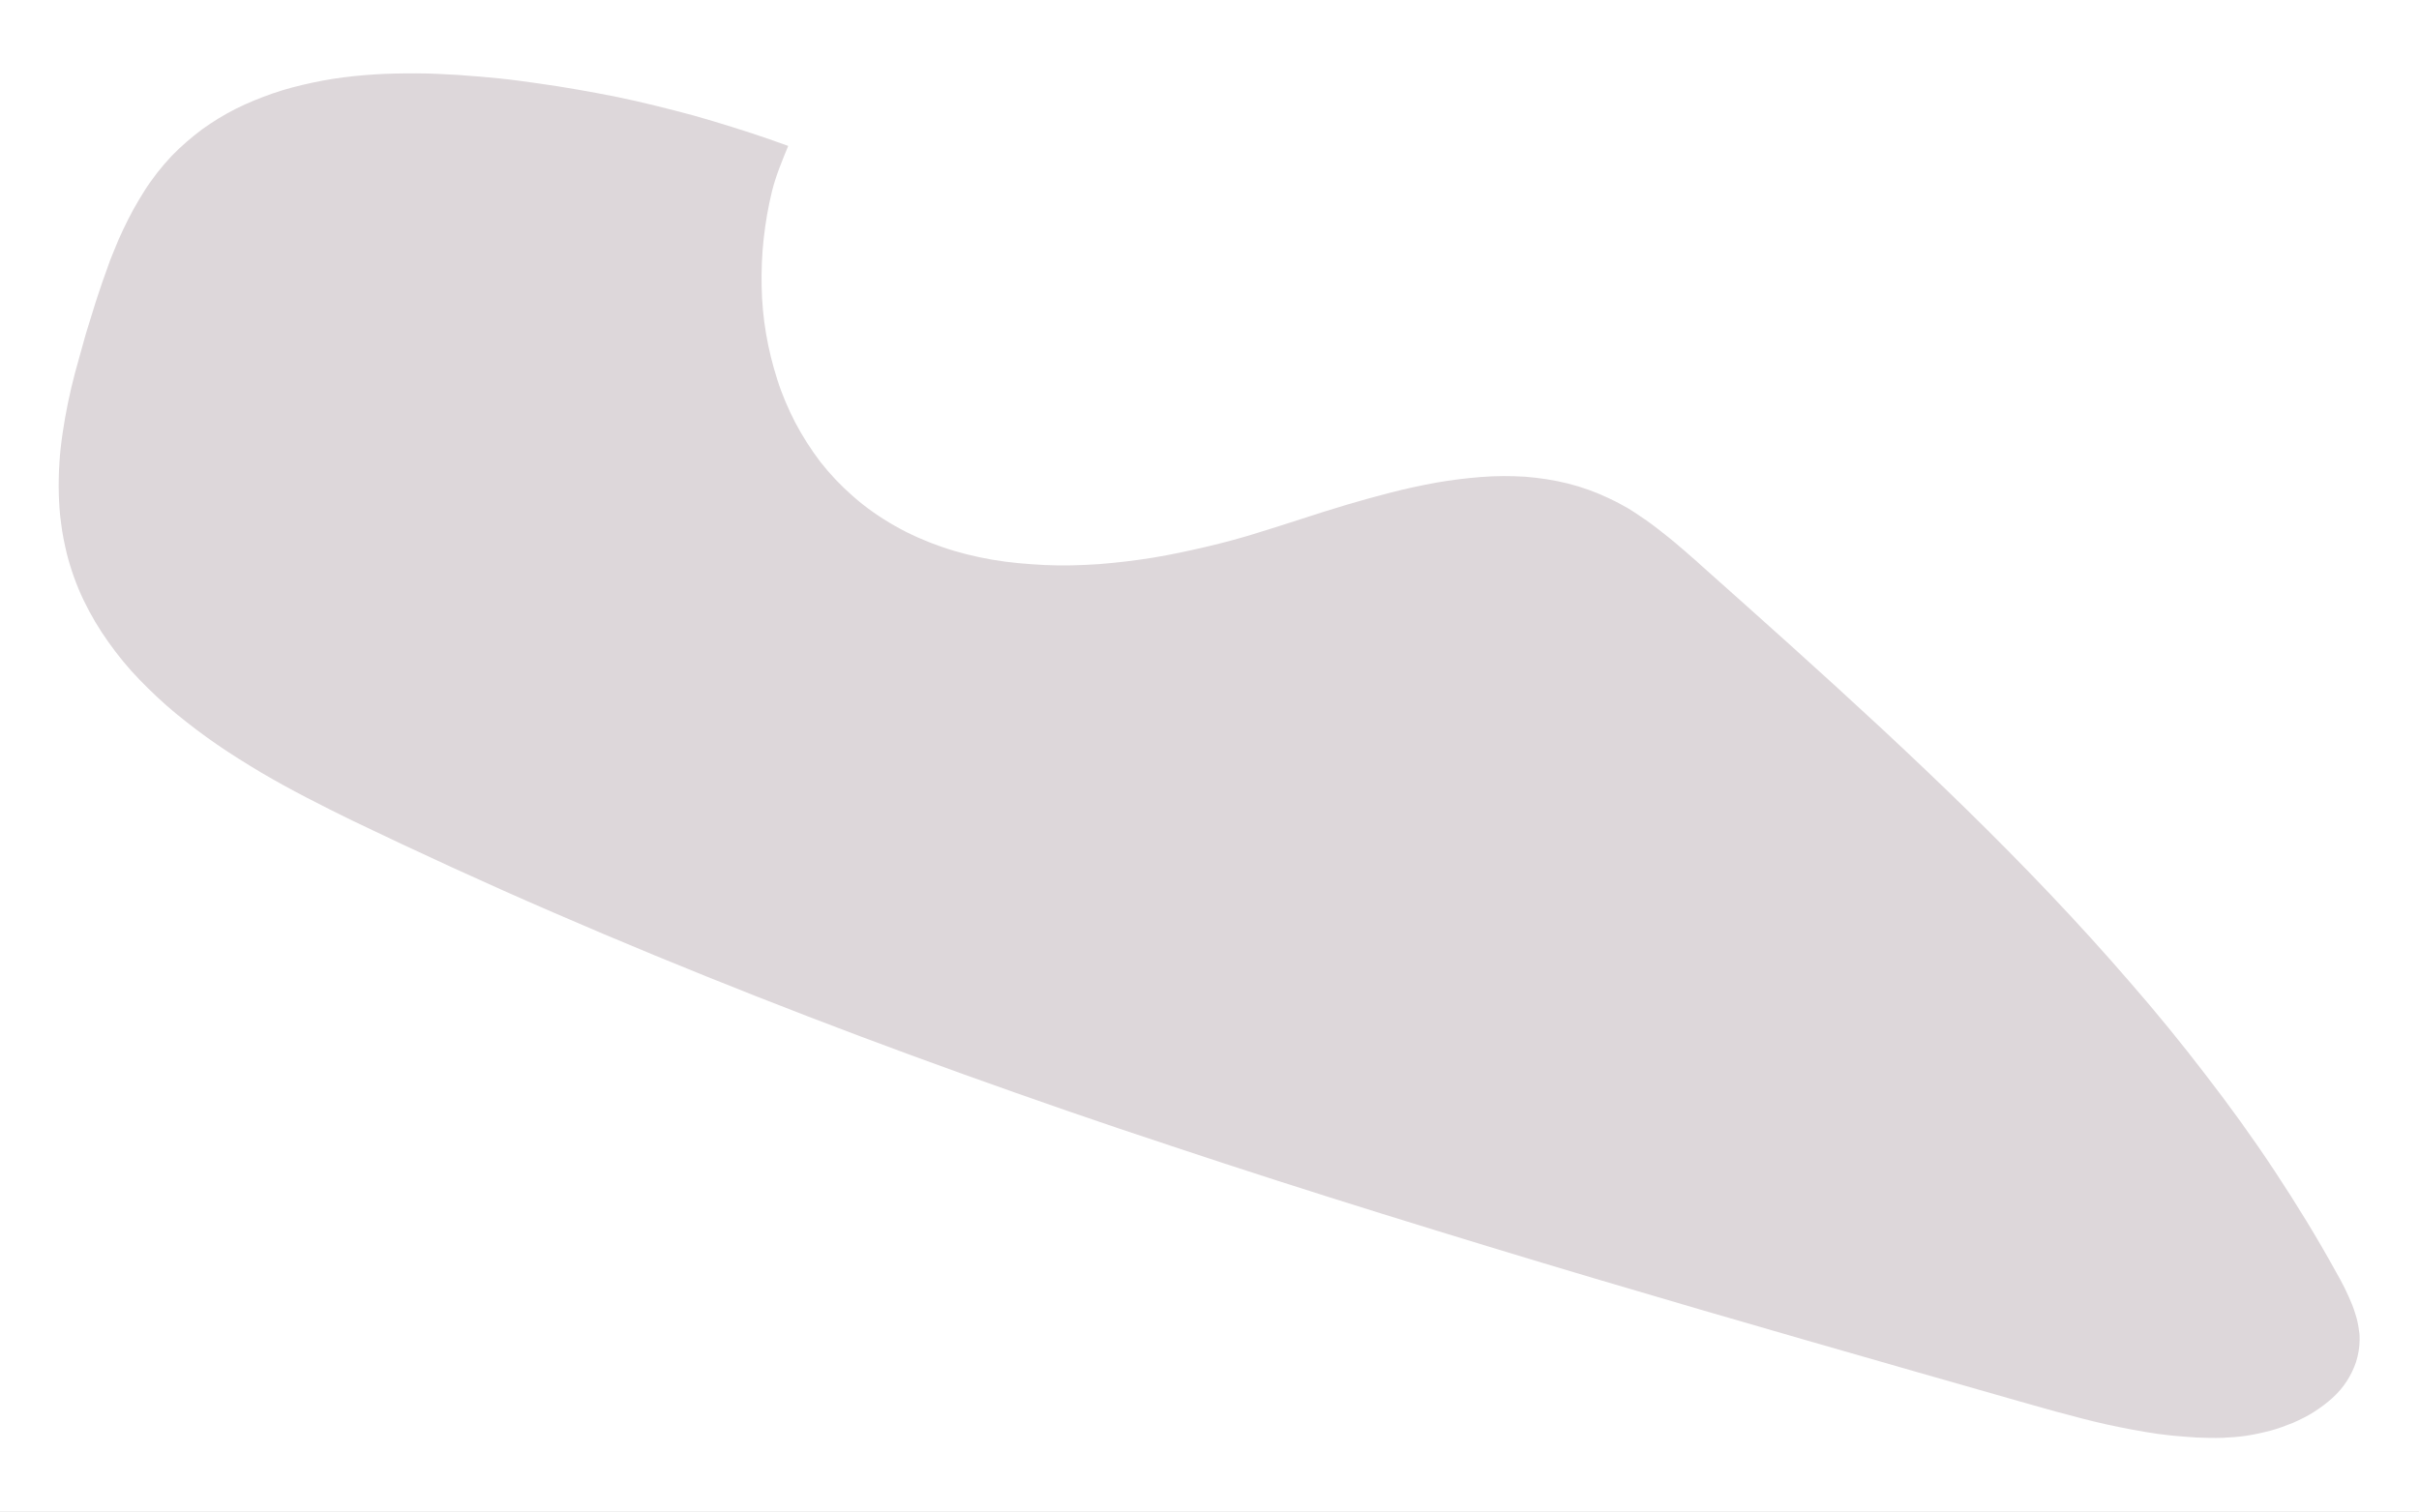
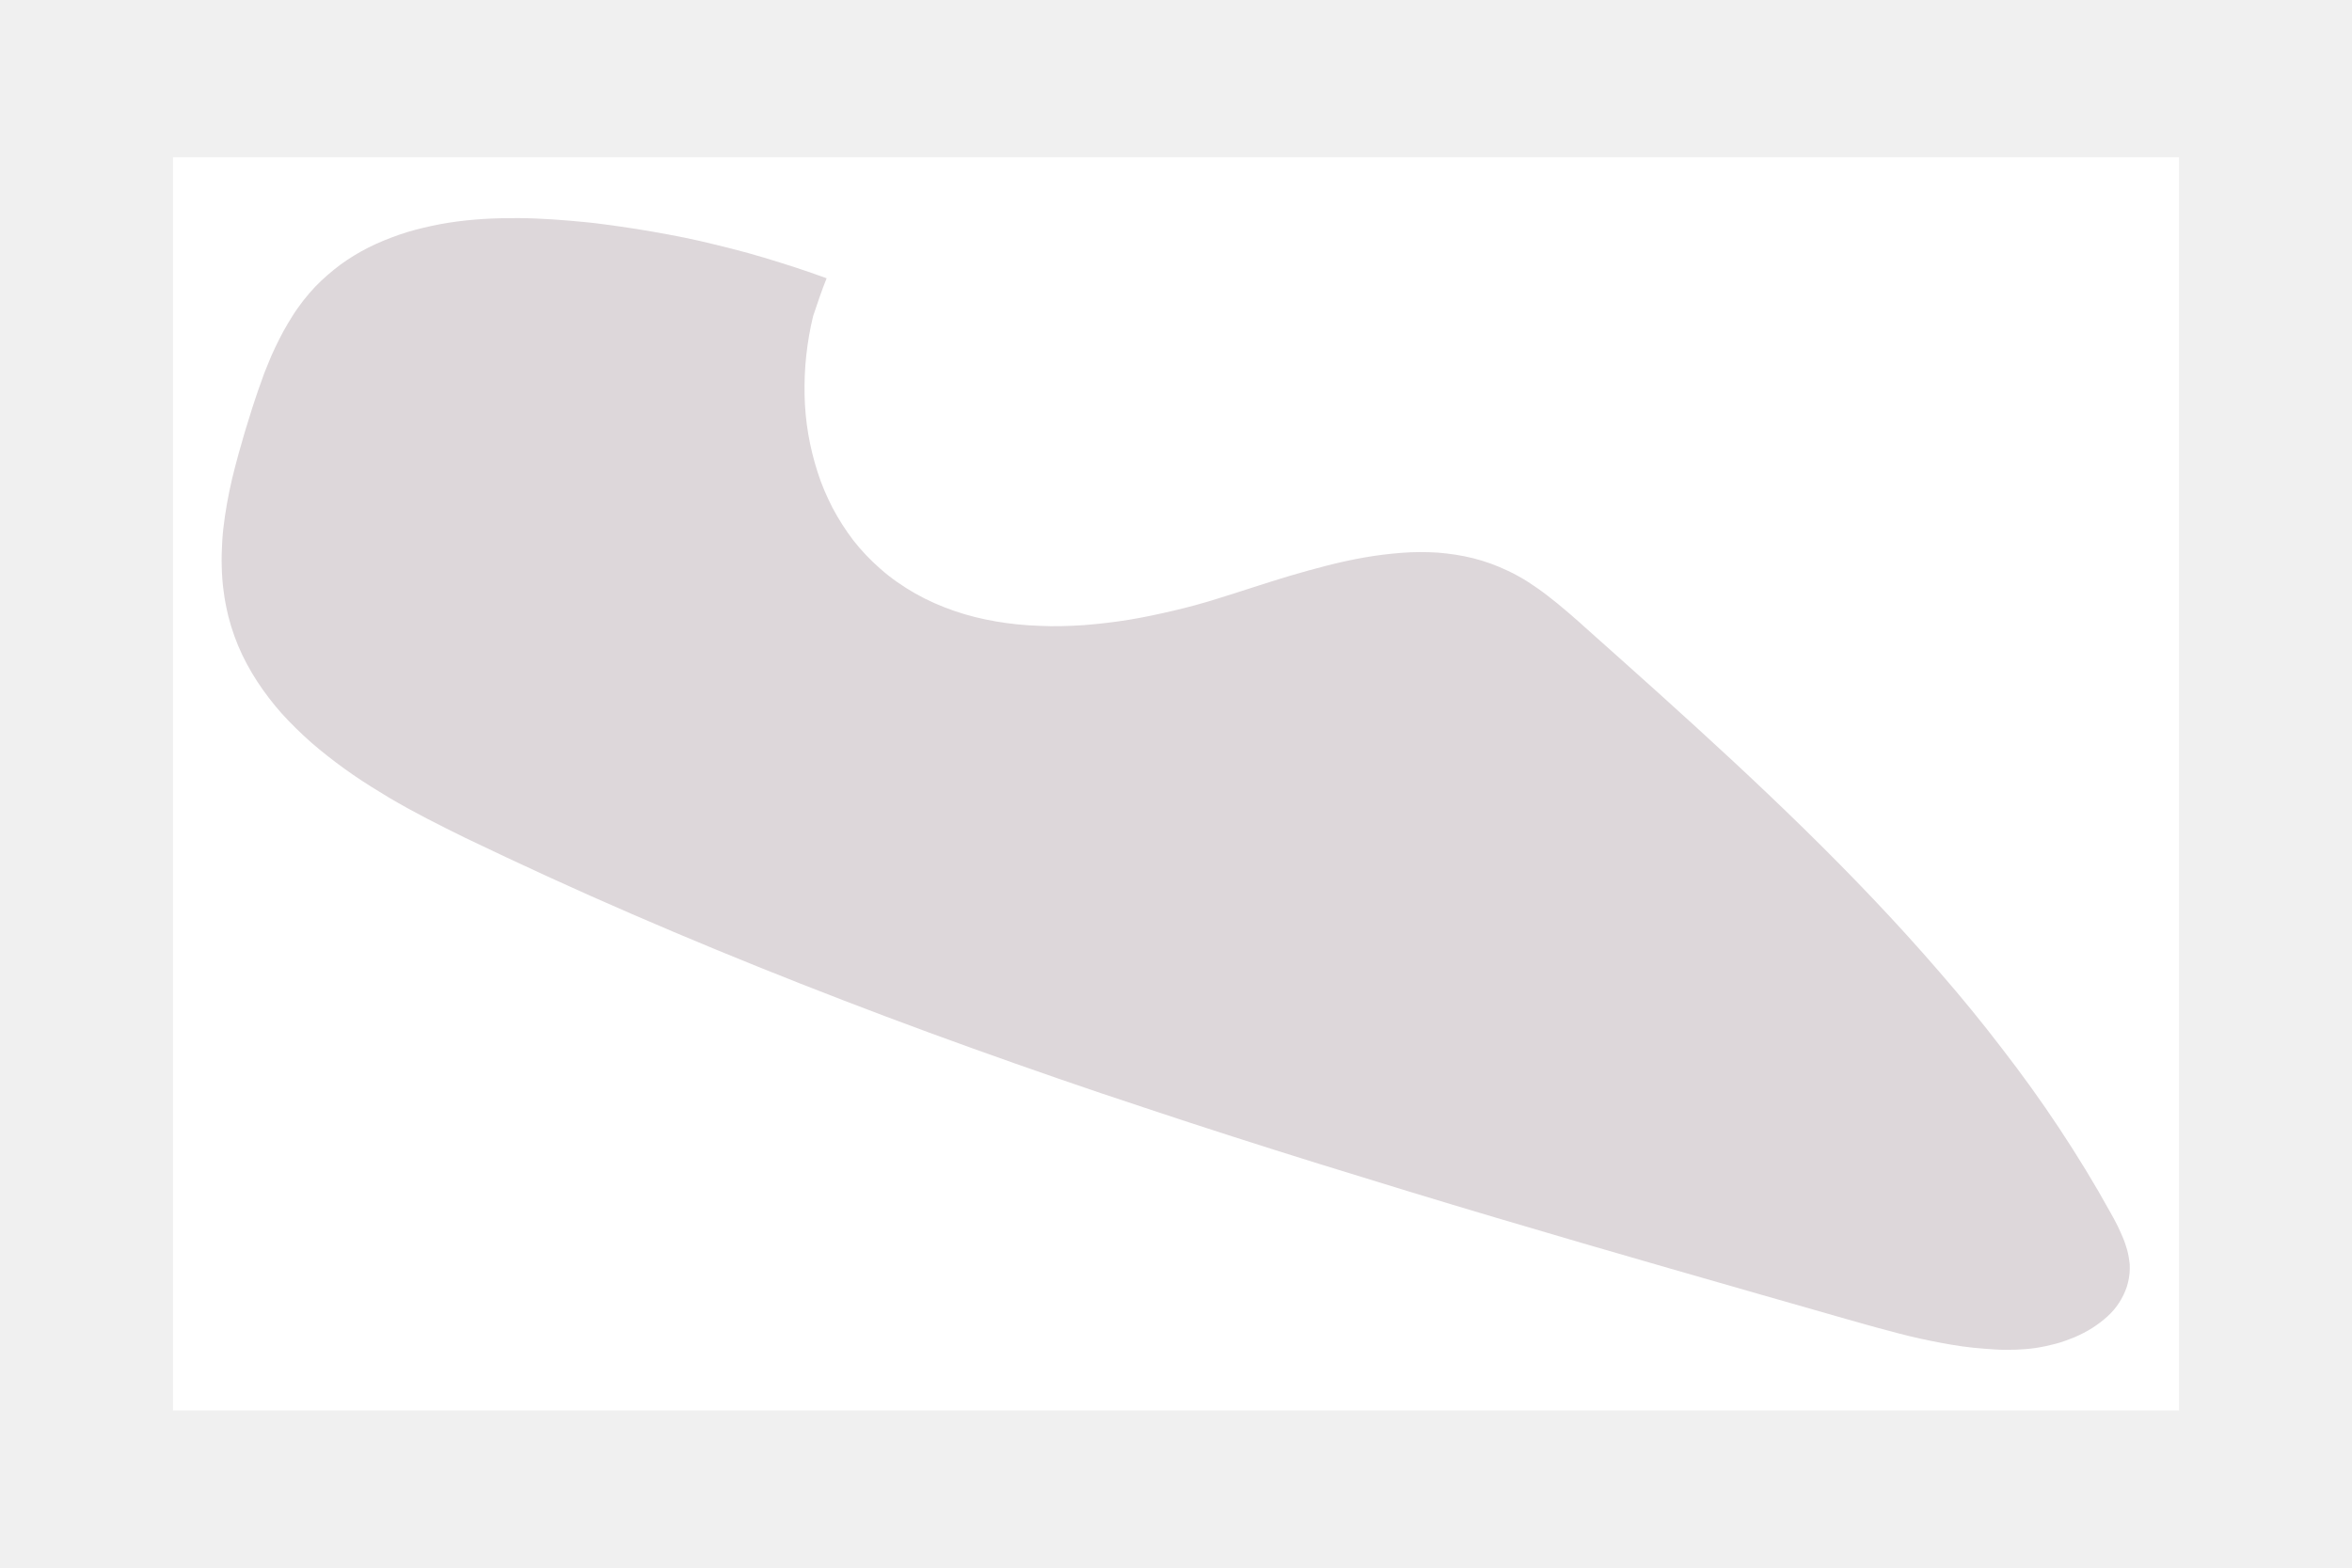
- <svg xmlns="http://www.w3.org/2000/svg" version="1.1" id="Layer_1" x="0px" y="0px" viewBox="0 0 818.8 511.6" enable-background="new 0 0 818.8 511.6" xml:space="preserve">
-   <rect x="0" y="0" fill="#FFFFFF" width="818.8" height="511.6" />
-   <path fill="#DDD7DA" d="M266.8,49.4c-4.2-1.5-8.4-3-12.7-4.4s-8.5-2.7-12.8-4s-8.6-2.5-13-3.6c-4.3-1.1-8.7-2.2-13.1-3.2  c-4.4-1-8.8-1.9-13.2-2.7c-4.4-0.8-8.8-1.6-13.3-2.3s-8.9-1.3-13.3-1.9s-8.9-1-13.4-1.4c-4.6-0.4-9.3-0.7-14-0.9  c-4.7-0.2-9.5-0.2-14.2-0.1c-4.7,0.1-9.5,0.4-14.2,0.9c-4.7,0.5-9.3,1.2-13.9,2.2s-9,2.1-13.3,3.6s-8.5,3.2-12.5,5.2  c-4,2-7.9,4.4-11.5,7c-3.6,2.7-7.1,5.7-10.3,9c-1.7,1.8-3.3,3.7-4.9,5.7c-1.5,2-3,4-4.3,6.1c-1.3,2.1-2.6,4.2-3.8,6.4  s-2.3,4.4-3.4,6.7c-1.1,2.3-2.1,4.6-3,6.9c-1,2.3-1.9,4.7-2.7,7.1c-0.9,2.4-1.7,4.8-2.5,7.2c-0.8,2.4-1.6,4.8-2.3,7.2  c-1,3.3-2.1,6.6-3,10s-1.9,6.7-2.8,10.1c-0.9,3.4-1.7,6.8-2.4,10.2c-0.7,3.4-1.3,6.8-1.8,10.2c-0.5,3.4-0.9,6.8-1.1,10.3  c-0.2,3.4-0.3,6.8-0.2,10.2c0.1,3.4,0.3,6.8,0.8,10.2c0.4,3.4,1.1,6.7,1.9,10.1c1.4,5.5,3.3,10.8,5.7,15.8s5.2,9.7,8.4,14.2  c3.2,4.5,6.7,8.8,10.6,12.8s8,7.9,12.4,11.5c4.4,3.6,9,7.1,13.8,10.4c4.8,3.3,9.8,6.4,14.8,9.4c5.1,3,10.2,5.8,15.4,8.5  c5.2,2.7,10.4,5.3,15.5,7.8c22.5,10.8,45.1,21.2,68,31.1c22.8,9.9,45.9,19.4,69,28.5s46.5,17.9,69.9,26.3  c23.4,8.4,47,16.6,70.7,24.4c23.7,7.9,47.4,15.5,71.2,22.9s47.7,14.7,71.6,21.8c23.9,7.1,47.9,14.1,71.9,21  c24,6.9,48,13.8,71.9,20.6c2.8,0.8,5.6,1.6,8.5,2.4c2.8,0.8,5.7,1.6,8.5,2.3c2.8,0.8,5.7,1.5,8.5,2.2s5.7,1.3,8.6,1.9  c2.9,0.6,5.7,1.1,8.6,1.6c2.9,0.5,5.8,0.9,8.7,1.2s5.8,0.5,8.7,0.7c2.9,0.1,5.8,0.2,8.8,0.1c2.6-0.1,5.3-0.3,8-0.7  c2.7-0.4,5.4-1,8.1-1.7c2.7-0.7,5.3-1.7,7.8-2.7c2.5-1.1,4.9-2.3,7.1-3.7c2.2-1.4,4.3-3,6.2-4.7c1.9-1.7,3.5-3.6,4.8-5.6  s2.4-4.2,3.2-6.6c0.7-2.3,1.2-4.8,1.2-7.5c0-1,0-2-0.2-3c-0.1-1-0.3-2-0.5-3c-0.2-1-0.5-2-0.8-2.9c-0.3-1-0.6-1.9-1-2.9  c-0.4-1-0.8-1.9-1.2-2.8c-0.4-0.9-0.9-1.9-1.3-2.8c-0.5-0.9-0.9-1.8-1.4-2.7c-0.5-0.9-1-1.8-1.5-2.7c-6.5-11.8-13.5-23.2-20.9-34.4  c-7.4-11.2-15.2-22-23.4-32.6c-8.1-10.6-16.6-21-25.4-31.1c-8.8-10.2-17.8-20.1-27.1-29.9c-9.3-9.8-18.8-19.4-28.4-28.8  s-19.5-18.8-29.4-28s-19.9-18.3-30-27.4s-20.1-18-30.2-27c-1.2-1.1-2.4-2.2-3.6-3.2c-1.2-1.1-2.4-2.1-3.7-3.2  c-1.2-1.1-2.5-2.1-3.7-3.1c-1.3-1-2.5-2-3.8-3c-1.3-1-2.6-2-3.9-2.9c-1.3-0.9-2.7-1.8-4-2.7s-2.7-1.7-4.2-2.5  c-1.4-0.8-2.8-1.5-4.3-2.2c-4.6-2.2-9.3-3.9-14.1-5.1s-9.6-1.9-14.5-2.3c-4.9-0.3-9.9-0.3-14.9,0.1c-5,0.4-10,1-15.1,1.9  c-5,0.9-10.1,2-15.2,3.3c-5.1,1.3-10.1,2.7-15.2,4.2c-5,1.5-10.1,3.1-15,4.7s-9.9,3.2-14.8,4.7c-5.7,1.8-11.6,3.4-17.6,4.8  c-6,1.4-12,2.7-18.1,3.7c-6.1,1-12.2,1.7-18.4,2.2c-6.1,0.4-12.2,0.6-18.2,0.3s-12-0.8-17.8-1.8s-11.5-2.4-17-4.3  s-10.8-4.2-15.9-7.1s-9.9-6.2-14.4-10.2c-4-3.5-7.7-7.4-10.9-11.5c-3.2-4.2-6-8.6-8.5-13.3c-2.4-4.7-4.5-9.5-6.1-14.6  c-1.6-5-2.9-10.2-3.8-15.5c-0.9-5.3-1.4-10.7-1.5-16c-0.1-5.4,0.1-10.8,0.7-16.2c0.6-5.4,1.5-10.7,2.8-16S264.8,54.3,266.8,49.4z" />
+ <svg xmlns="http://www.w3.org/2000/svg" version="1.1" id="Layer_1" x="0px" y="0px" viewBox="0 0 960 640" enable-background="new 0 0 960 640" xml:space="preserve">
+   <rect x="70.6" y="64.2" fill="#FFFFFF" width="818.8" height="511.6" />
+   <path fill="#DDD7DA" d="M337.4,113.6c-4.2-1.5-8.4-3-12.7-4.4c-4.3-1.4-8.5-2.7-12.8-4c-4.3-1.3-8.6-2.5-13-3.6s-8.7-2.2-13.1-3.2  s-8.8-1.9-13.2-2.7s-8.8-1.6-13.3-2.3c-4.4-0.7-8.9-1.3-13.3-1.9s-8.9-1-13.4-1.4c-4.6-0.4-9.3-0.7-14-0.9  c-4.7-0.2-9.5-0.2-14.2-0.1s-9.5,0.4-14.2,0.9c-4.7,0.5-9.3,1.2-13.9,2.2s-9,2.1-13.3,3.6s-8.5,3.2-12.5,5.2s-7.9,4.4-11.5,7  c-3.6,2.7-7.1,5.7-10.3,9c-1.7,1.8-3.3,3.7-4.9,5.7c-1.5,2-3,4-4.3,6.1c-1.3,2.1-2.6,4.2-3.8,6.4c-1.2,2.2-2.3,4.4-3.4,6.7  s-2.1,4.6-3,6.9c-1,2.3-1.9,4.7-2.7,7.1c-0.9,2.4-1.7,4.8-2.5,7.2s-1.6,4.8-2.3,7.2c-1,3.3-2.1,6.6-3,10c-1,3.3-1.9,6.7-2.8,10.1  s-1.7,6.8-2.4,10.2s-1.3,6.8-1.8,10.2c-0.5,3.4-0.9,6.8-1.1,10.3s-0.3,6.8-0.2,10.2c0.1,3.4,0.3,6.8,0.8,10.2  c0.4,3.4,1.1,6.7,1.9,10.1c1.4,5.5,3.3,10.8,5.7,15.8c2.4,5,5.2,9.7,8.4,14.2c3.2,4.5,6.7,8.8,10.6,12.8s8,7.9,12.4,11.5  c4.4,3.6,9,7.1,13.8,10.4c4.8,3.3,9.8,6.4,14.8,9.4c5.1,3,10.2,5.8,15.4,8.5s10.4,5.3,15.5,7.8c22.5,10.8,45.1,21.2,68,31.1  c22.8,9.9,45.9,19.4,69,28.5s46.5,17.9,69.9,26.3c23.4,8.4,47,16.6,70.7,24.4c23.7,7.9,47.4,15.5,71.2,22.9s47.7,14.7,71.6,21.8  c23.9,7.1,47.9,14.1,71.9,21c24,6.9,48,13.8,71.9,20.6c2.8,0.8,5.6,1.6,8.5,2.4s5.7,1.6,8.5,2.3c2.8,0.8,5.7,1.5,8.5,2.2  s5.7,1.3,8.6,1.9c2.9,0.6,5.7,1.1,8.6,1.6c2.9,0.5,5.8,0.9,8.7,1.2c2.9,0.3,5.8,0.5,8.7,0.7s5.8,0.2,8.8,0.1c2.6-0.1,5.3-0.3,8-0.7  c2.7-0.4,5.4-1,8.1-1.7c2.7-0.7,5.3-1.7,7.8-2.7c2.5-1.1,4.9-2.3,7.1-3.7c2.2-1.4,4.3-3,6.2-4.7c1.9-1.7,3.5-3.6,4.8-5.6  s2.4-4.2,3.2-6.6c0.7-2.3,1.2-4.8,1.2-7.5c0-1,0-2-0.2-3c-0.1-1-0.3-2-0.5-3c-0.2-1-0.5-2-0.8-2.9c-0.3-1-0.6-1.9-1-2.9  c-0.4-1-0.8-1.9-1.2-2.8c-0.4-0.9-0.9-1.9-1.3-2.8c-0.5-0.9-0.9-1.8-1.4-2.7c-0.5-0.9-1-1.8-1.5-2.7c-6.5-11.8-13.5-23.2-20.9-34.4  s-15.2-22-23.4-32.6c-8.1-10.6-16.6-21-25.4-31.1c-8.8-10.2-17.8-20.1-27.1-29.9c-9.3-9.8-18.8-19.4-28.4-28.8s-19.5-18.8-29.4-28  c-9.9-9.2-19.9-18.3-30-27.4c-10-9-20.1-18-30.2-27c-1.2-1.1-2.4-2.2-3.6-3.2c-1.2-1.1-2.4-2.1-3.7-3.2s-2.5-2.1-3.7-3.1  c-1.3-1-2.5-2-3.8-3s-2.6-2-3.9-2.9s-2.7-1.8-4-2.7c-1.4-0.9-2.7-1.7-4.2-2.5c-1.4-0.8-2.8-1.5-4.3-2.2c-4.6-2.2-9.3-3.9-14.1-5.1  s-9.6-1.9-14.5-2.3c-4.9-0.3-9.9-0.3-14.9,0.1s-10,1-15.1,1.9s-10.1,2-15.2,3.3c-5.1,1.3-10.1,2.7-15.2,4.2c-5,1.5-10.1,3.1-15,4.7  c-5,1.6-9.9,3.2-14.8,4.7c-5.7,1.8-11.6,3.4-17.6,4.8s-12,2.7-18.1,3.7c-6.1,1-12.2,1.7-18.4,2.2c-6.1,0.4-12.2,0.6-18.2,0.3  c-6-0.2-12-0.8-17.8-1.8c-5.8-1-11.5-2.4-17-4.3c-5.5-1.9-10.8-4.2-15.9-7.1s-9.9-6.2-14.4-10.2c-4-3.5-7.7-7.4-10.9-11.5  c-3.2-4.2-6-8.6-8.5-13.3c-2.4-4.7-4.5-9.5-6.1-14.6c-1.6-5-2.9-10.2-3.8-15.5c-0.9-5.3-1.4-10.7-1.5-16c-0.1-5.4,0.1-10.8,0.7-16.2  c0.6-5.4,1.5-10.7,2.8-16C333.7,123.7,335.4,118.5,337.4,113.6z" />
</svg>
